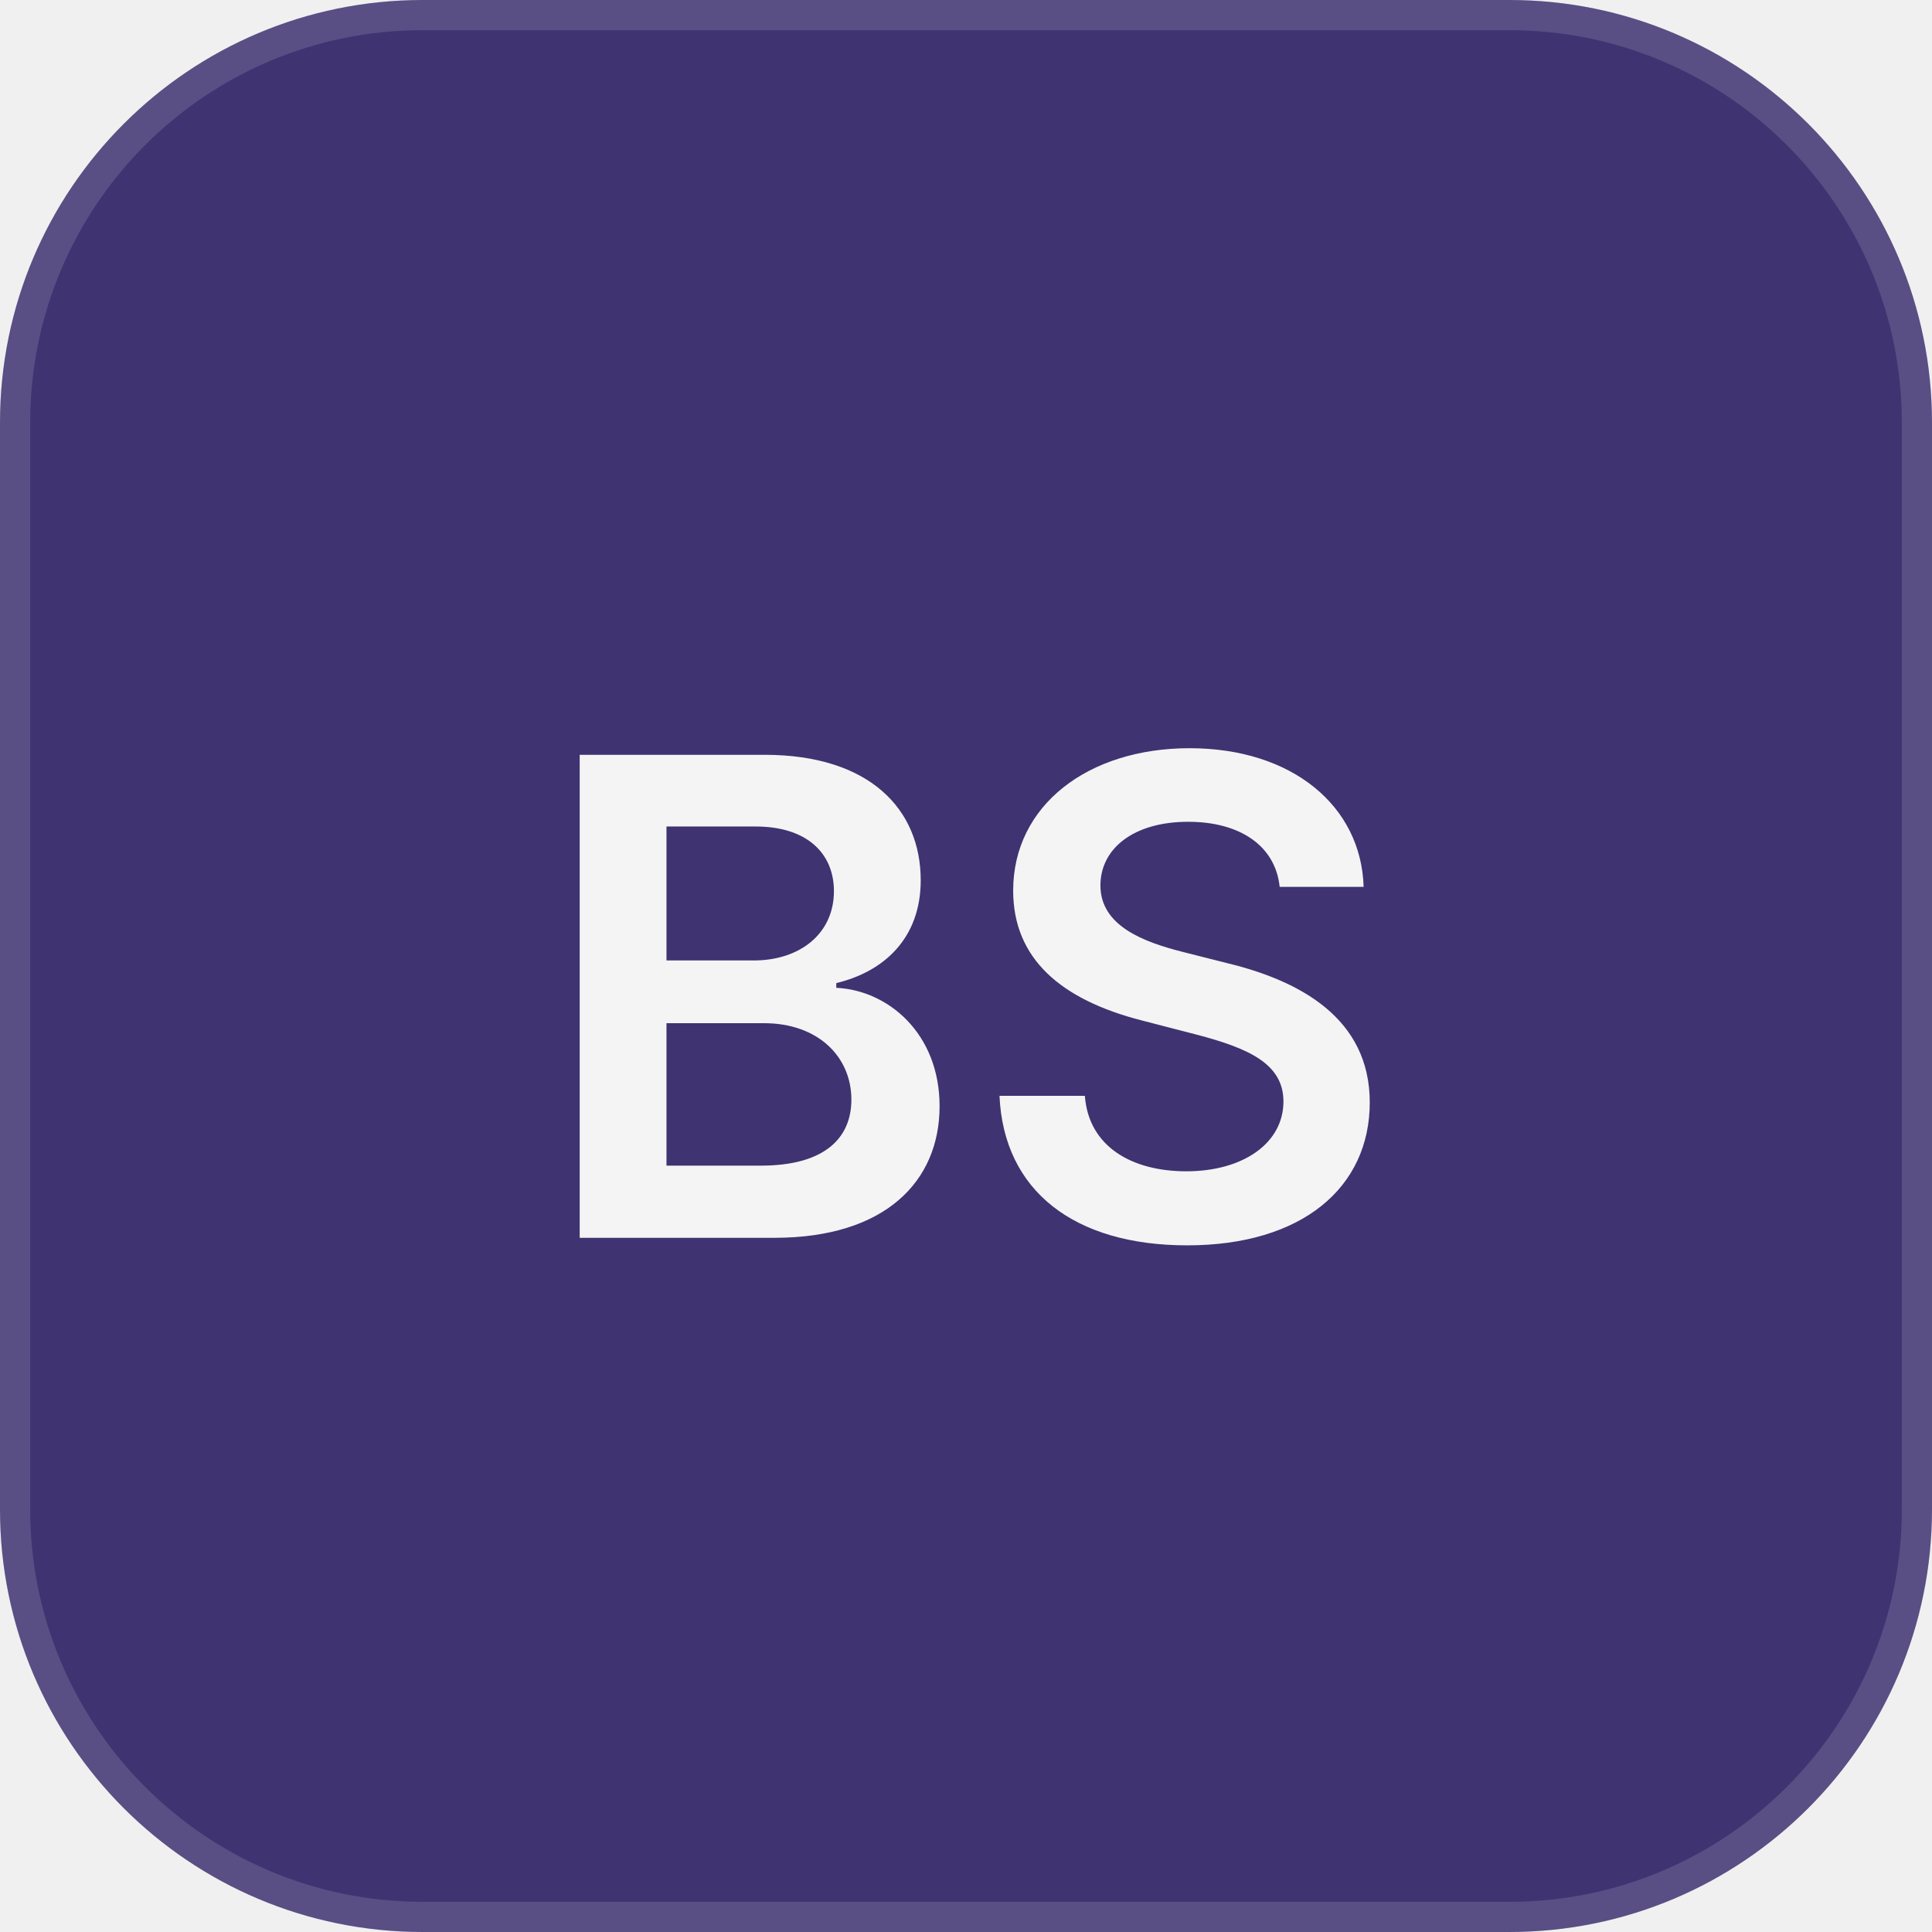
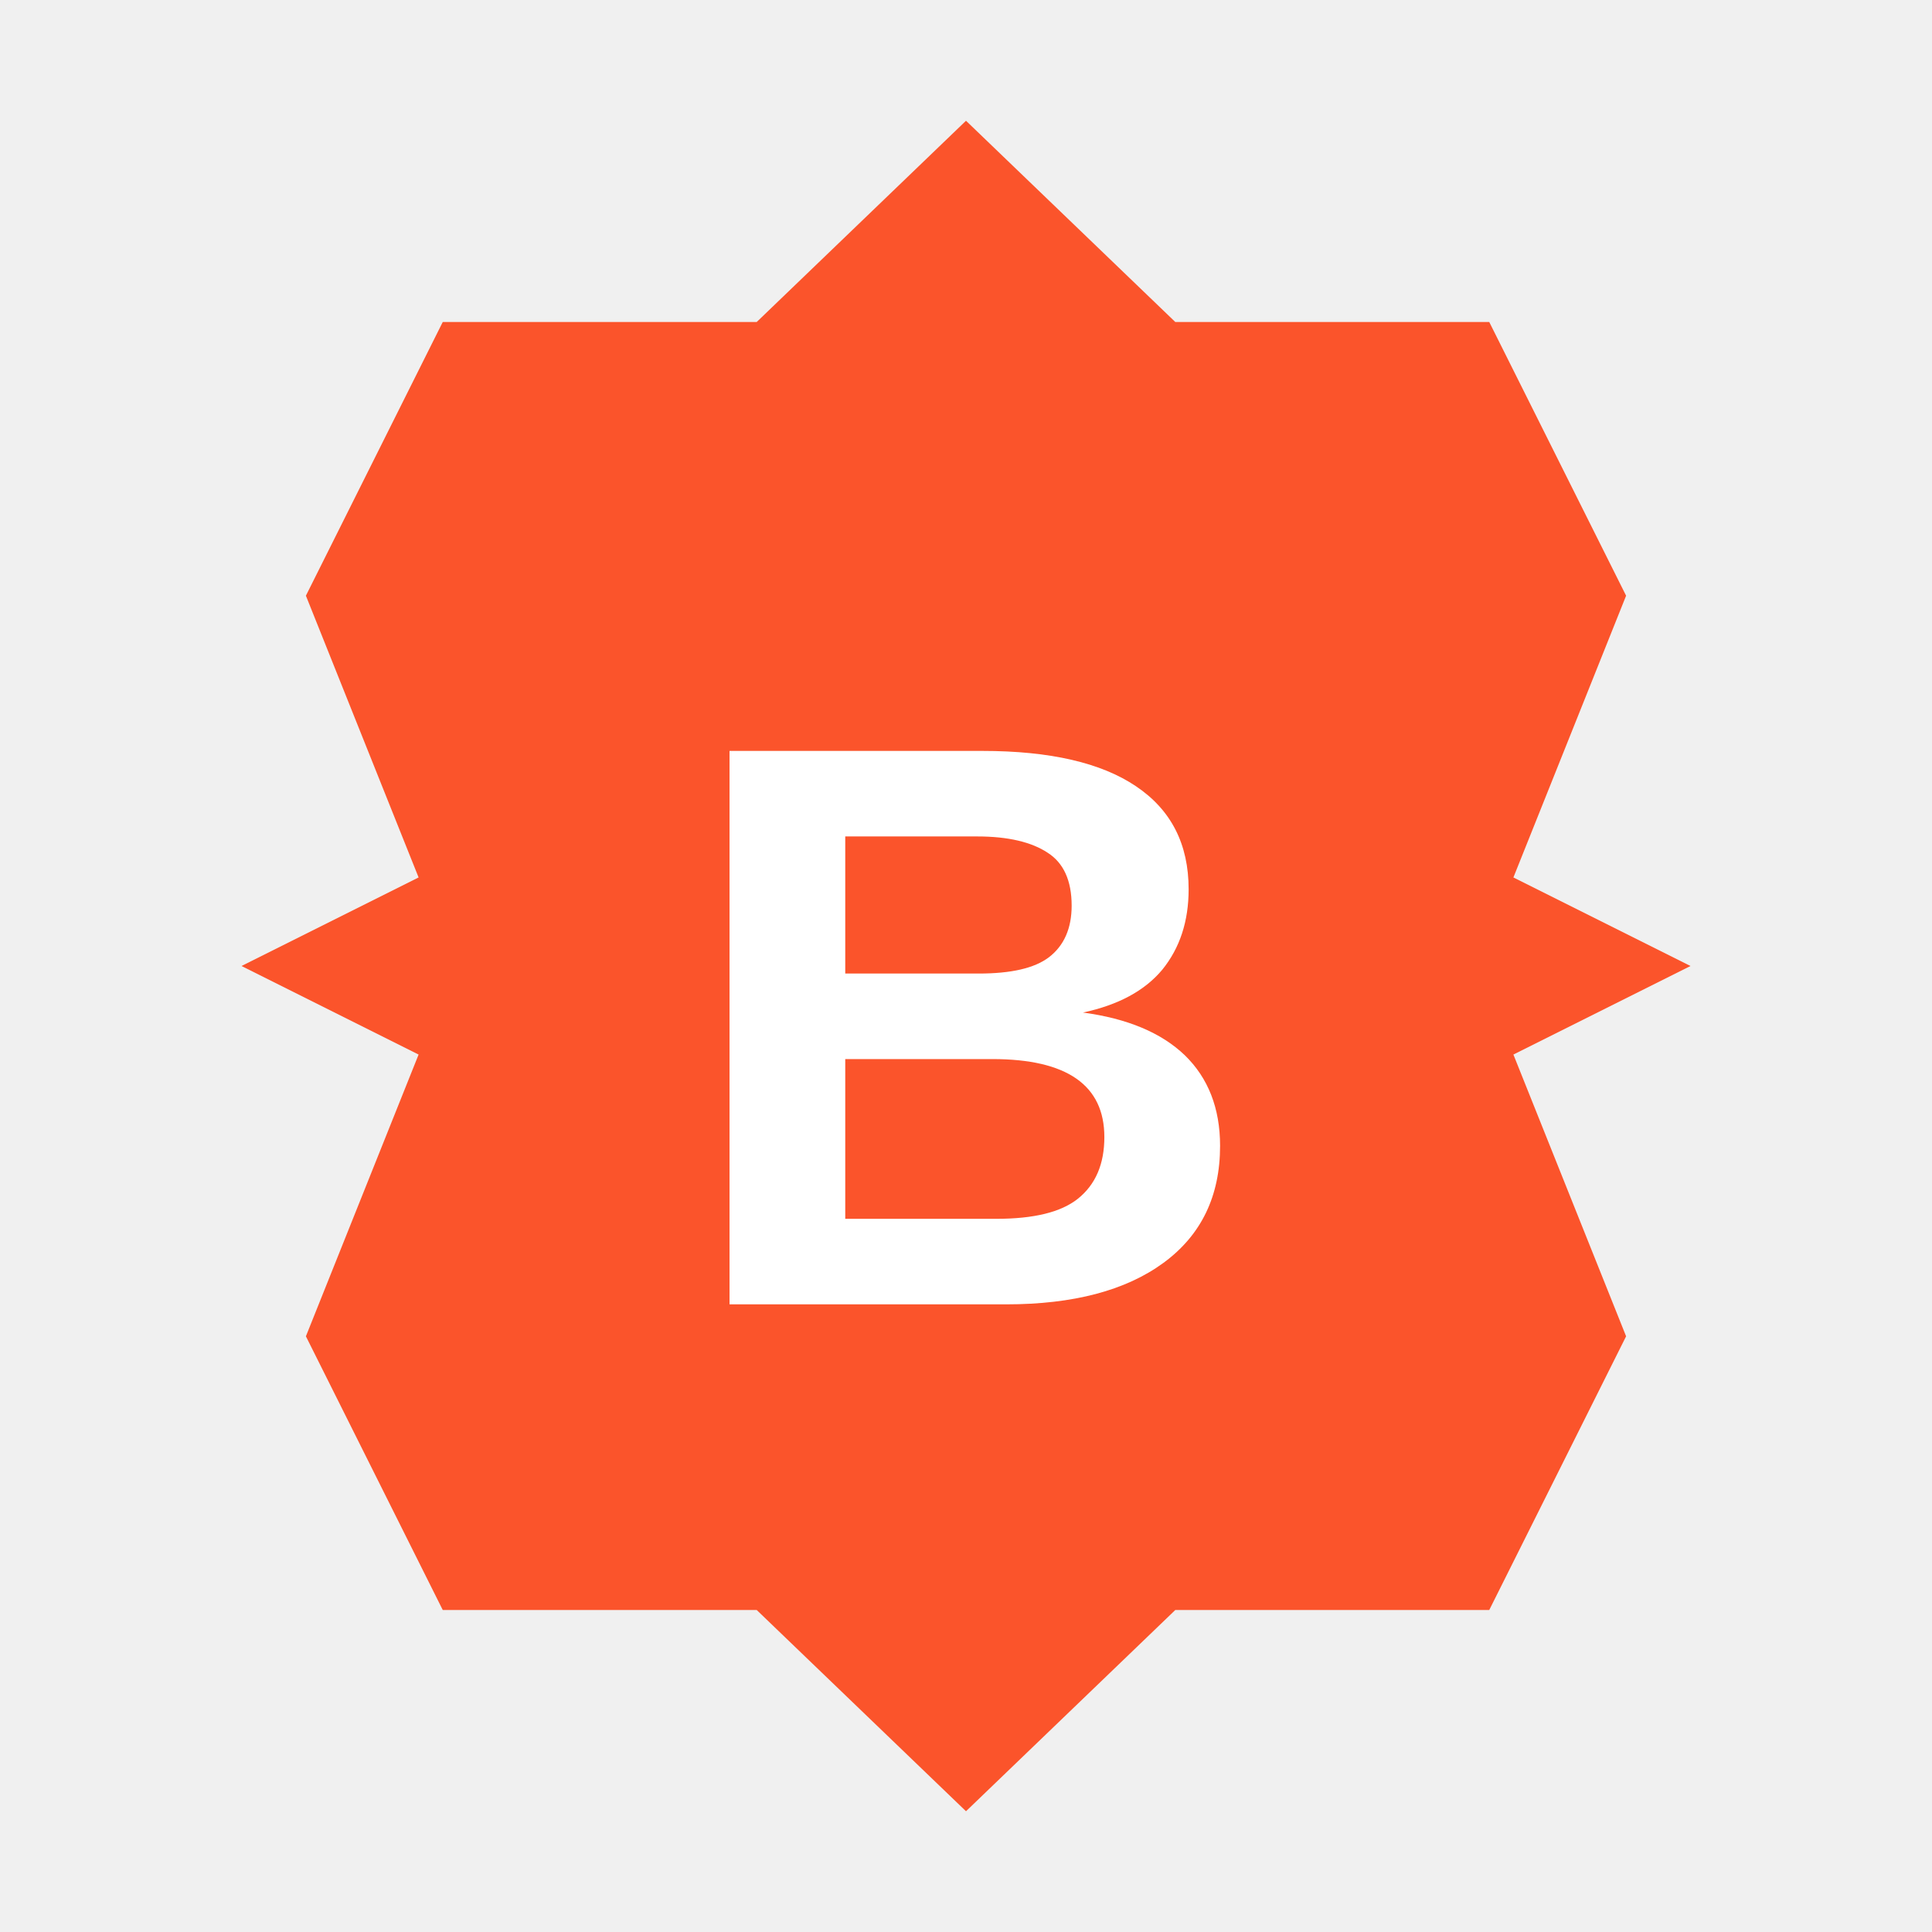
- <svg xmlns="http://www.w3.org/2000/svg" width="64" height="64" viewBox="0 0 64 64">
-   <rect width="64" height="64" rx="14" fill="hsl(252 38% 32%)" />
-   <rect x="0.5" y="0.5" width="63" height="63" rx="13.5" fill="none" stroke="rgba(255,255,255,.14)" />
-   <text x="32" y="33" text-anchor="middle" dominant-baseline="central" font-family="-apple-system,'Segoe UI',system-ui,'PingFang SC','Microsoft YaHei',sans-serif" font-size="22" font-weight="600" fill="#f4f4f5">BS</text>
+ <svg xmlns="http://www.w3.org/2000/svg" viewBox="0 0 24 24" width="24" height="24">
+   <path d="M12 1.5 14.6 4h3.9l1.7 3.4-1.4 3.5L21 12l-2.2 1.1 1.4 3.5-1.7 3.4h-3.9L12 22.5 9.4 20H5.5l-1.7-3.4 1.4-3.5L3 12l2.2-1.1-1.4-3.5L5.5 4h3.9L12 1.5Z" fill="#FB542B" />
+   <text x="12" y="16.2" text-anchor="middle" font-family="Arial, Helvetica, sans-serif" font-size="10" font-weight="700" fill="#FFFFFF">B</text>
</svg>
